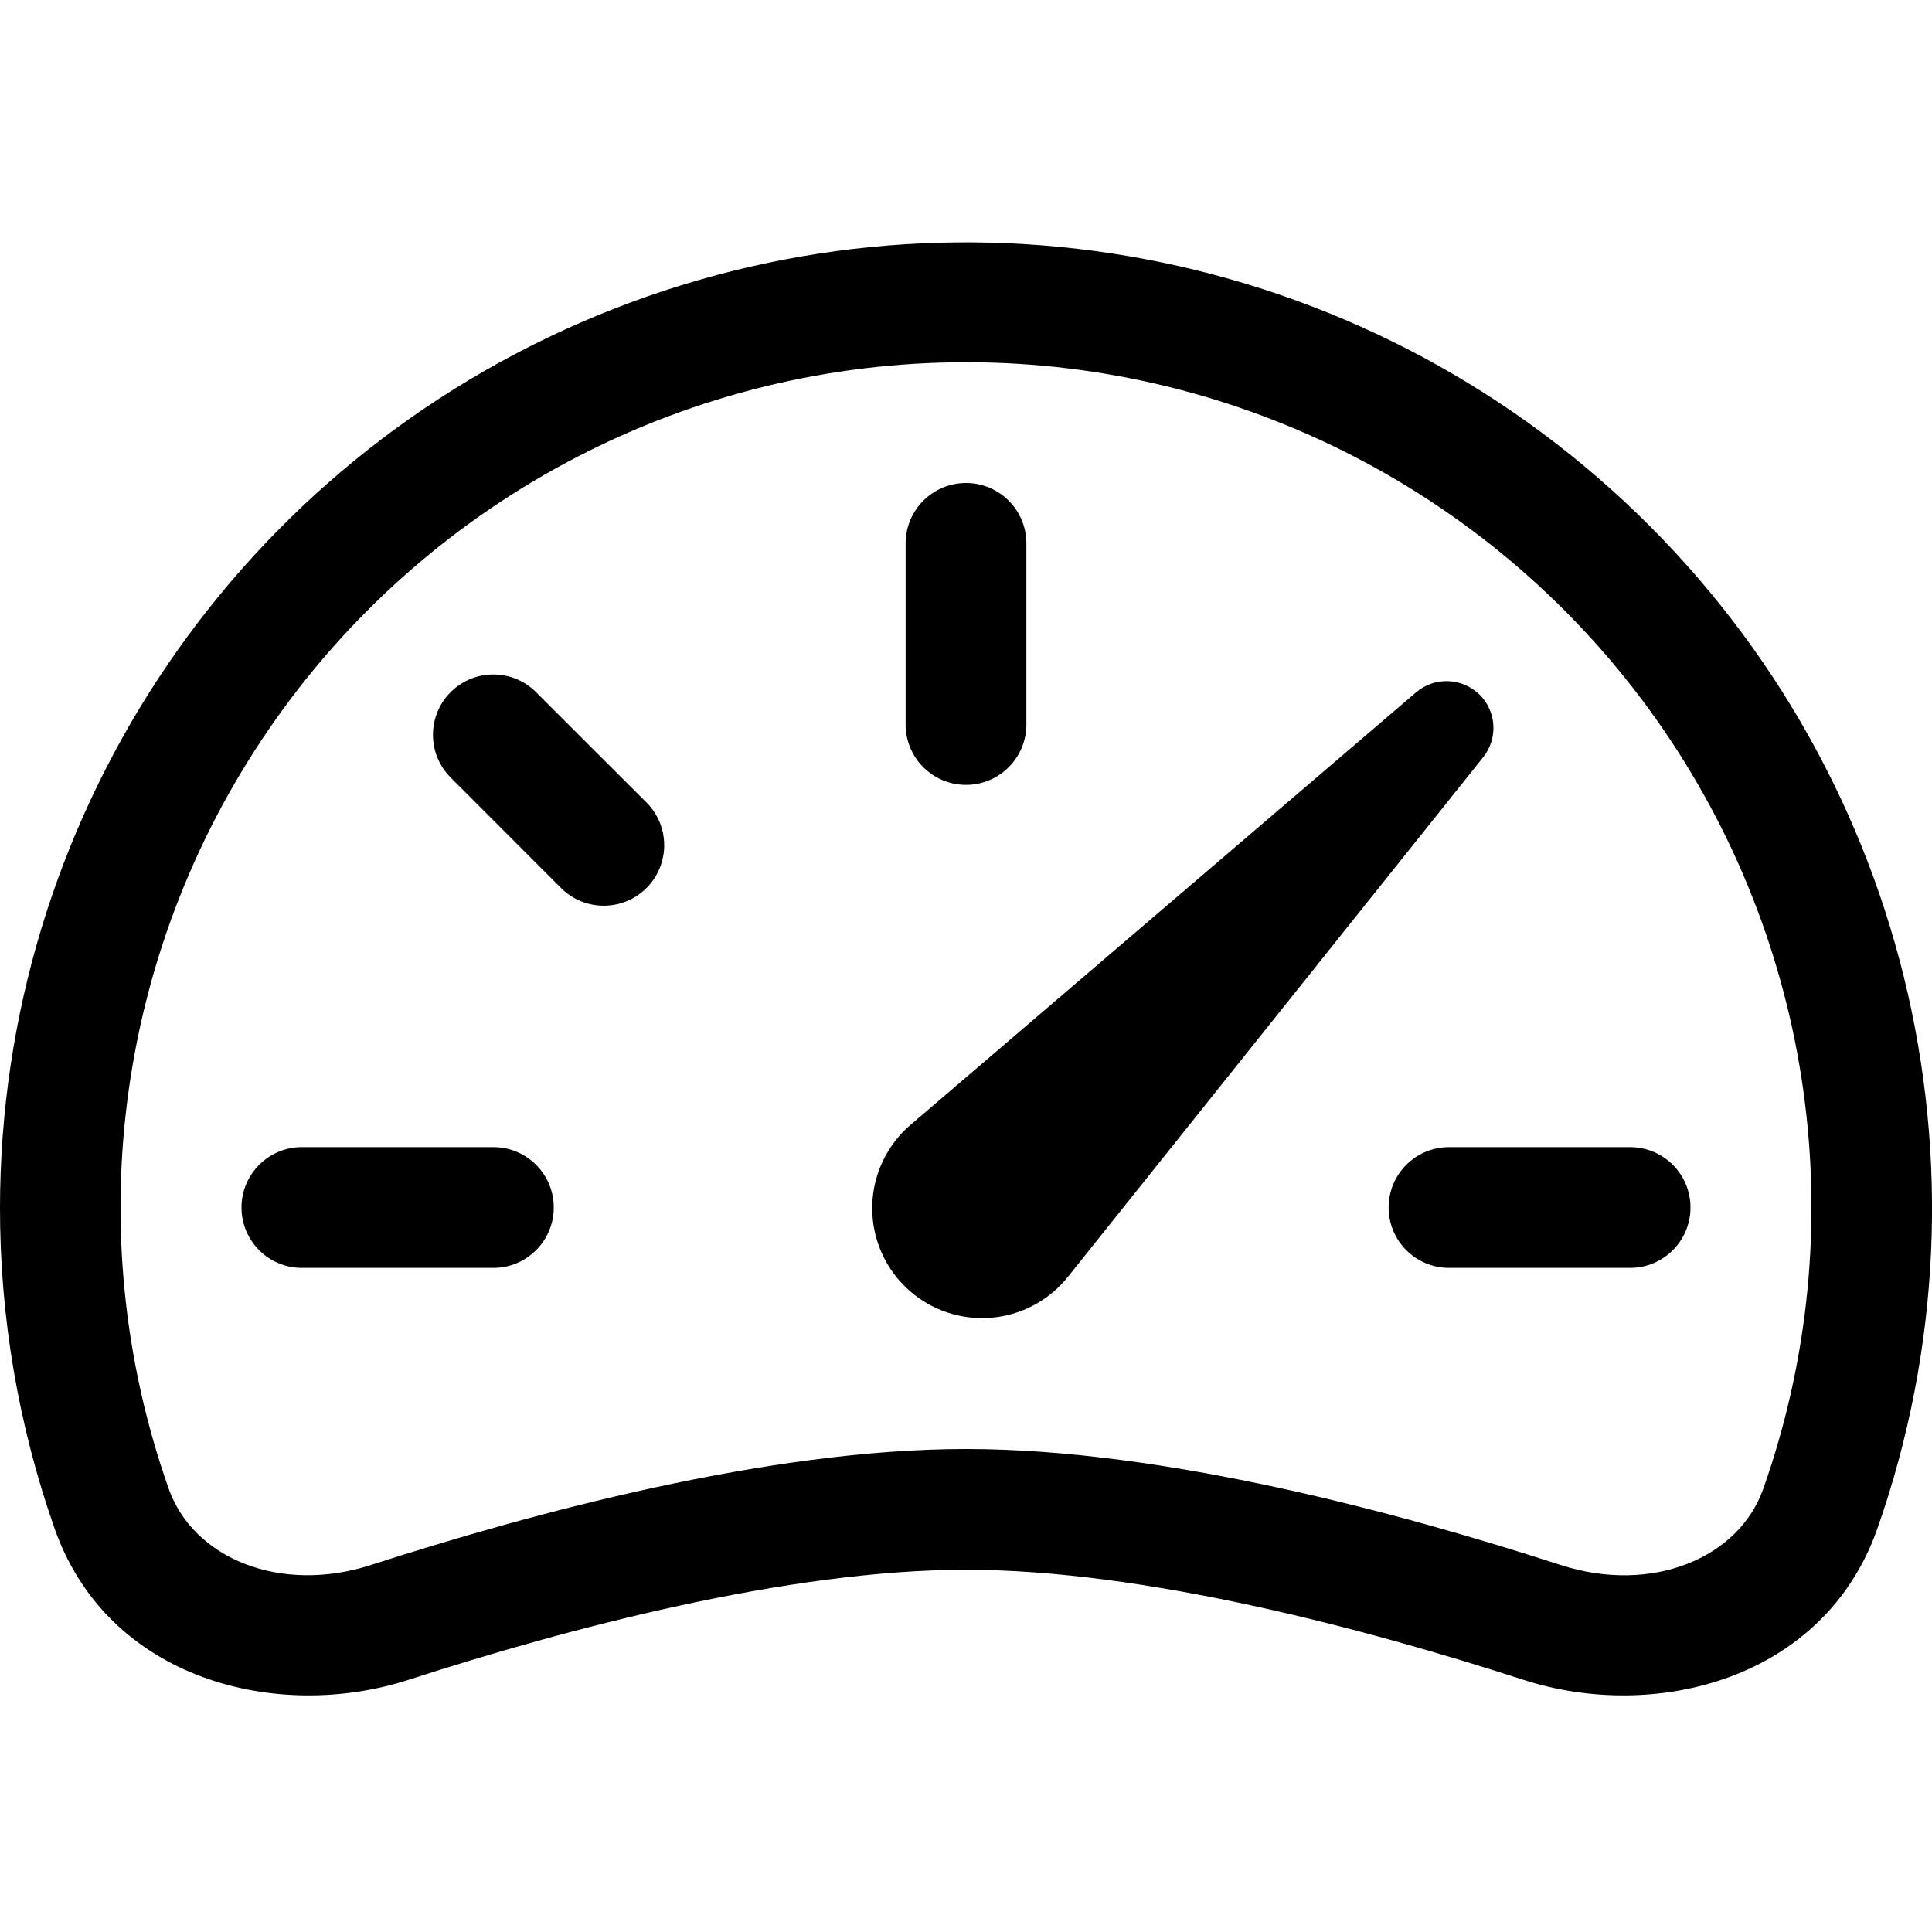
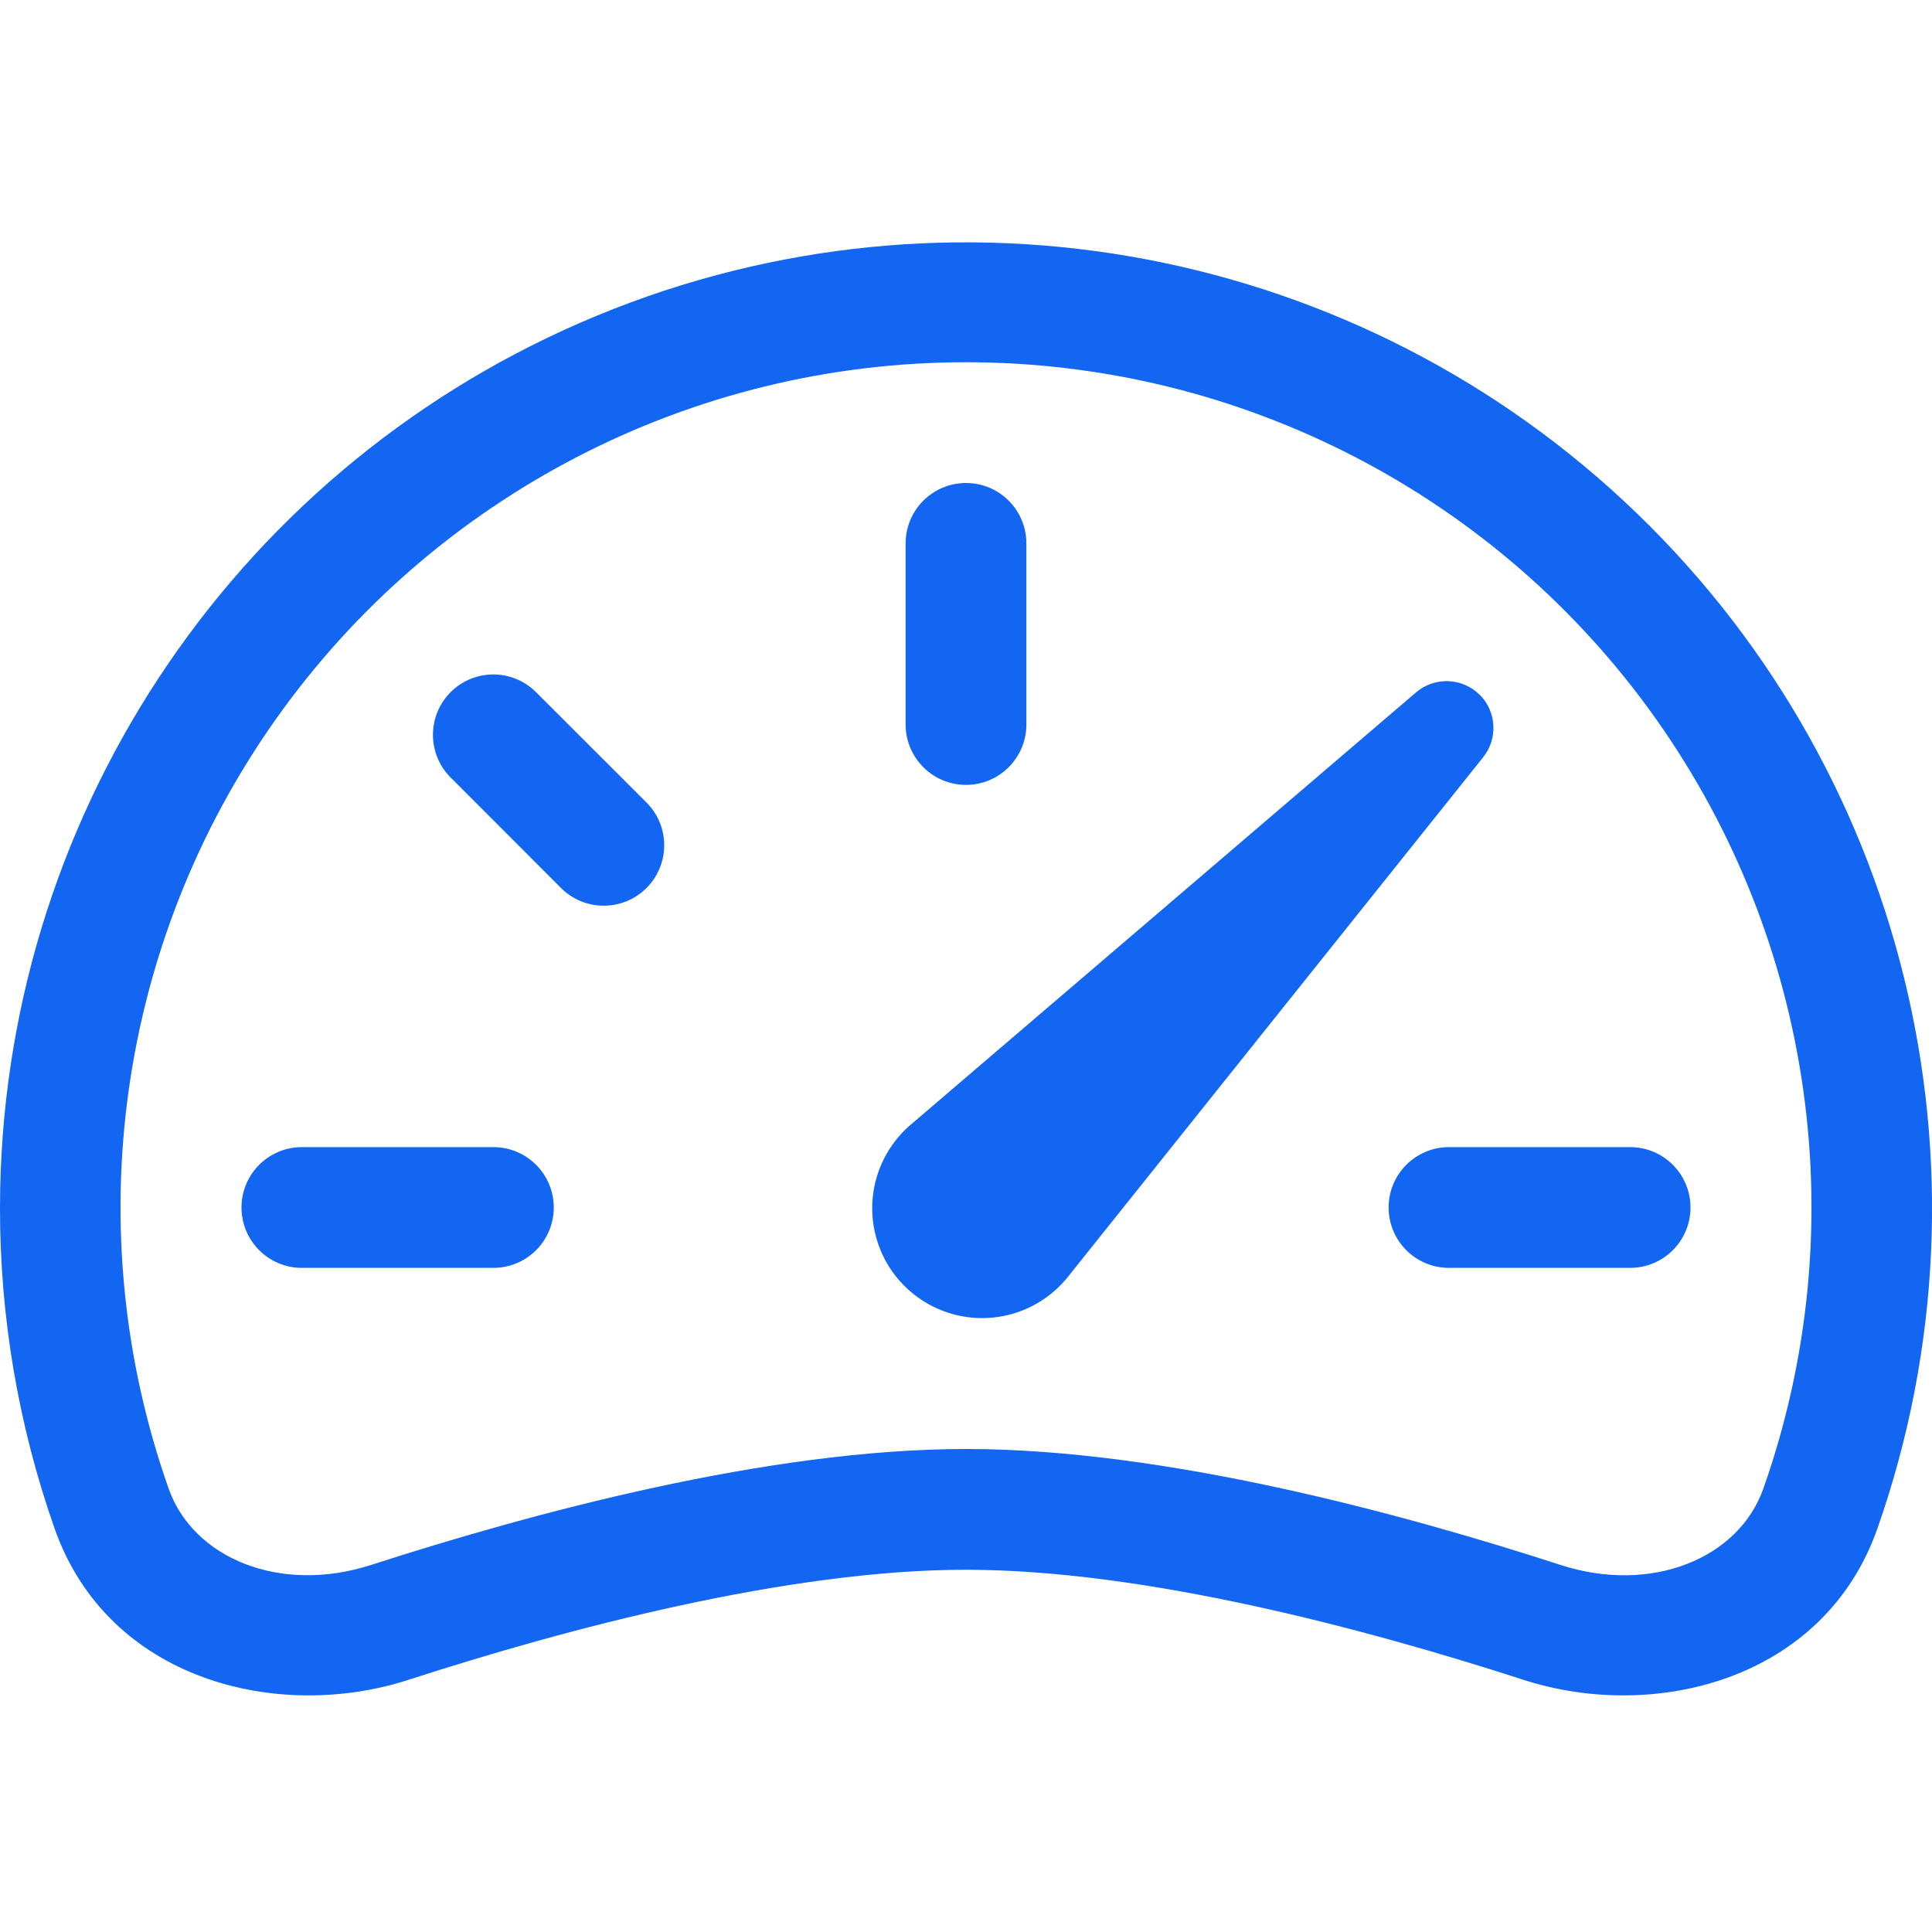
- <svg xmlns="http://www.w3.org/2000/svg" width="16" height="16" fill="currentColor" class="bi bi-speedometer2" viewBox="0 0 16 16">
+ <svg xmlns="http://www.w3.org/2000/svg" width="16" height="16" fill="#1266F1" class="bi bi-speedometer2" viewBox="0 0 16 16">
  <path d="M8 4a.5.5 0 0 1 .5.5V6a.5.5 0 0 1-1 0V4.5A.5.5 0 0 1 8 4zM3.732 5.732a.5.5 0 0 1 .707 0l.915.914a.5.5 0 1 1-.708.708l-.914-.915a.5.5 0 0 1 0-.707zM2 10a.5.5 0 0 1 .5-.5h1.586a.5.5 0 0 1 0 1H2.5A.5.5 0 0 1 2 10zm9.5 0a.5.5 0 0 1 .5-.5h1.5a.5.5 0 0 1 0 1H12a.5.5 0 0 1-.5-.5zm.754-4.246a.389.389 0 0 0-.527-.02L7.547 9.31a.91.91 0 1 0 1.302 1.258l3.434-4.297a.389.389 0 0 0-.029-.518z" />
  <path fill-rule="evenodd" d="M0 10a8 8 0 1 1 15.547 2.661c-.442 1.253-1.845 1.602-2.932 1.25C11.309 13.488 9.475 13 8 13c-1.474 0-3.31.488-4.615.911-1.087.352-2.49.003-2.932-1.25A7.988 7.988 0 0 1 0 10zm8-7a7 7 0 0 0-6.603 9.329c.203.575.923.876 1.68.63C4.397 12.533 6.358 12 8 12s3.604.532 4.923.96c.757.245 1.477-.056 1.68-.631A7 7 0 0 0 8 3z" />
</svg>
